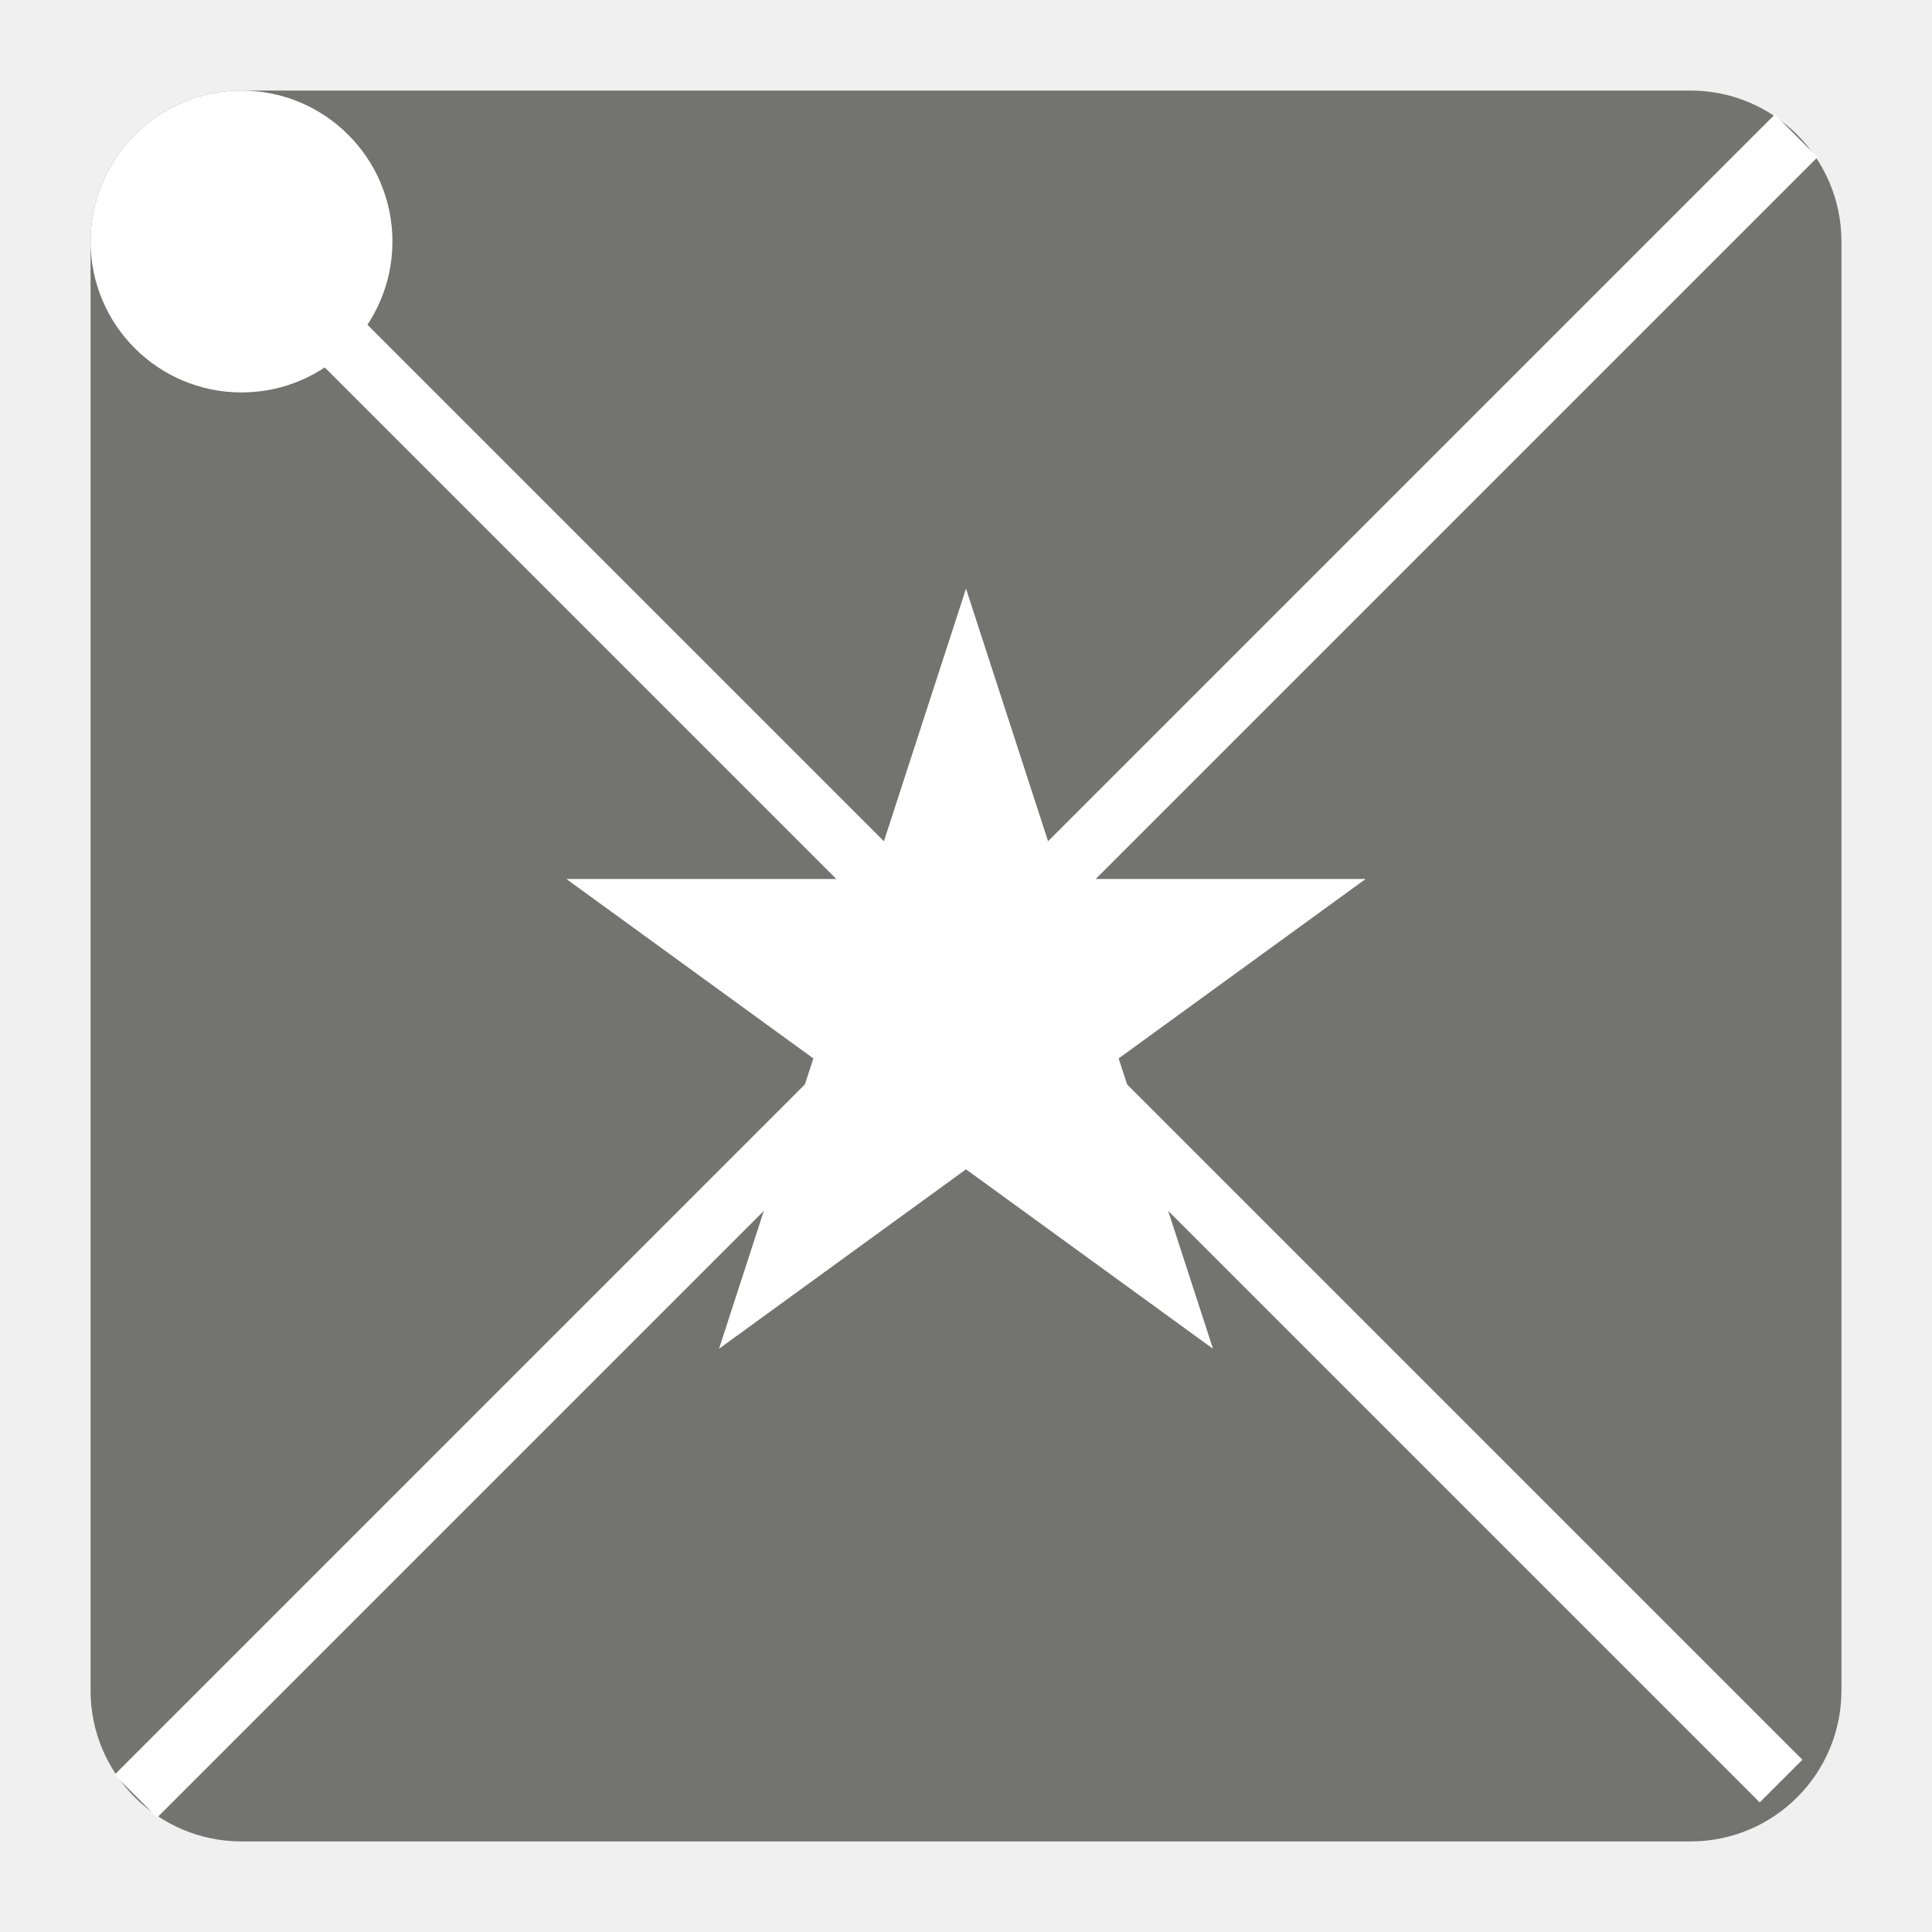
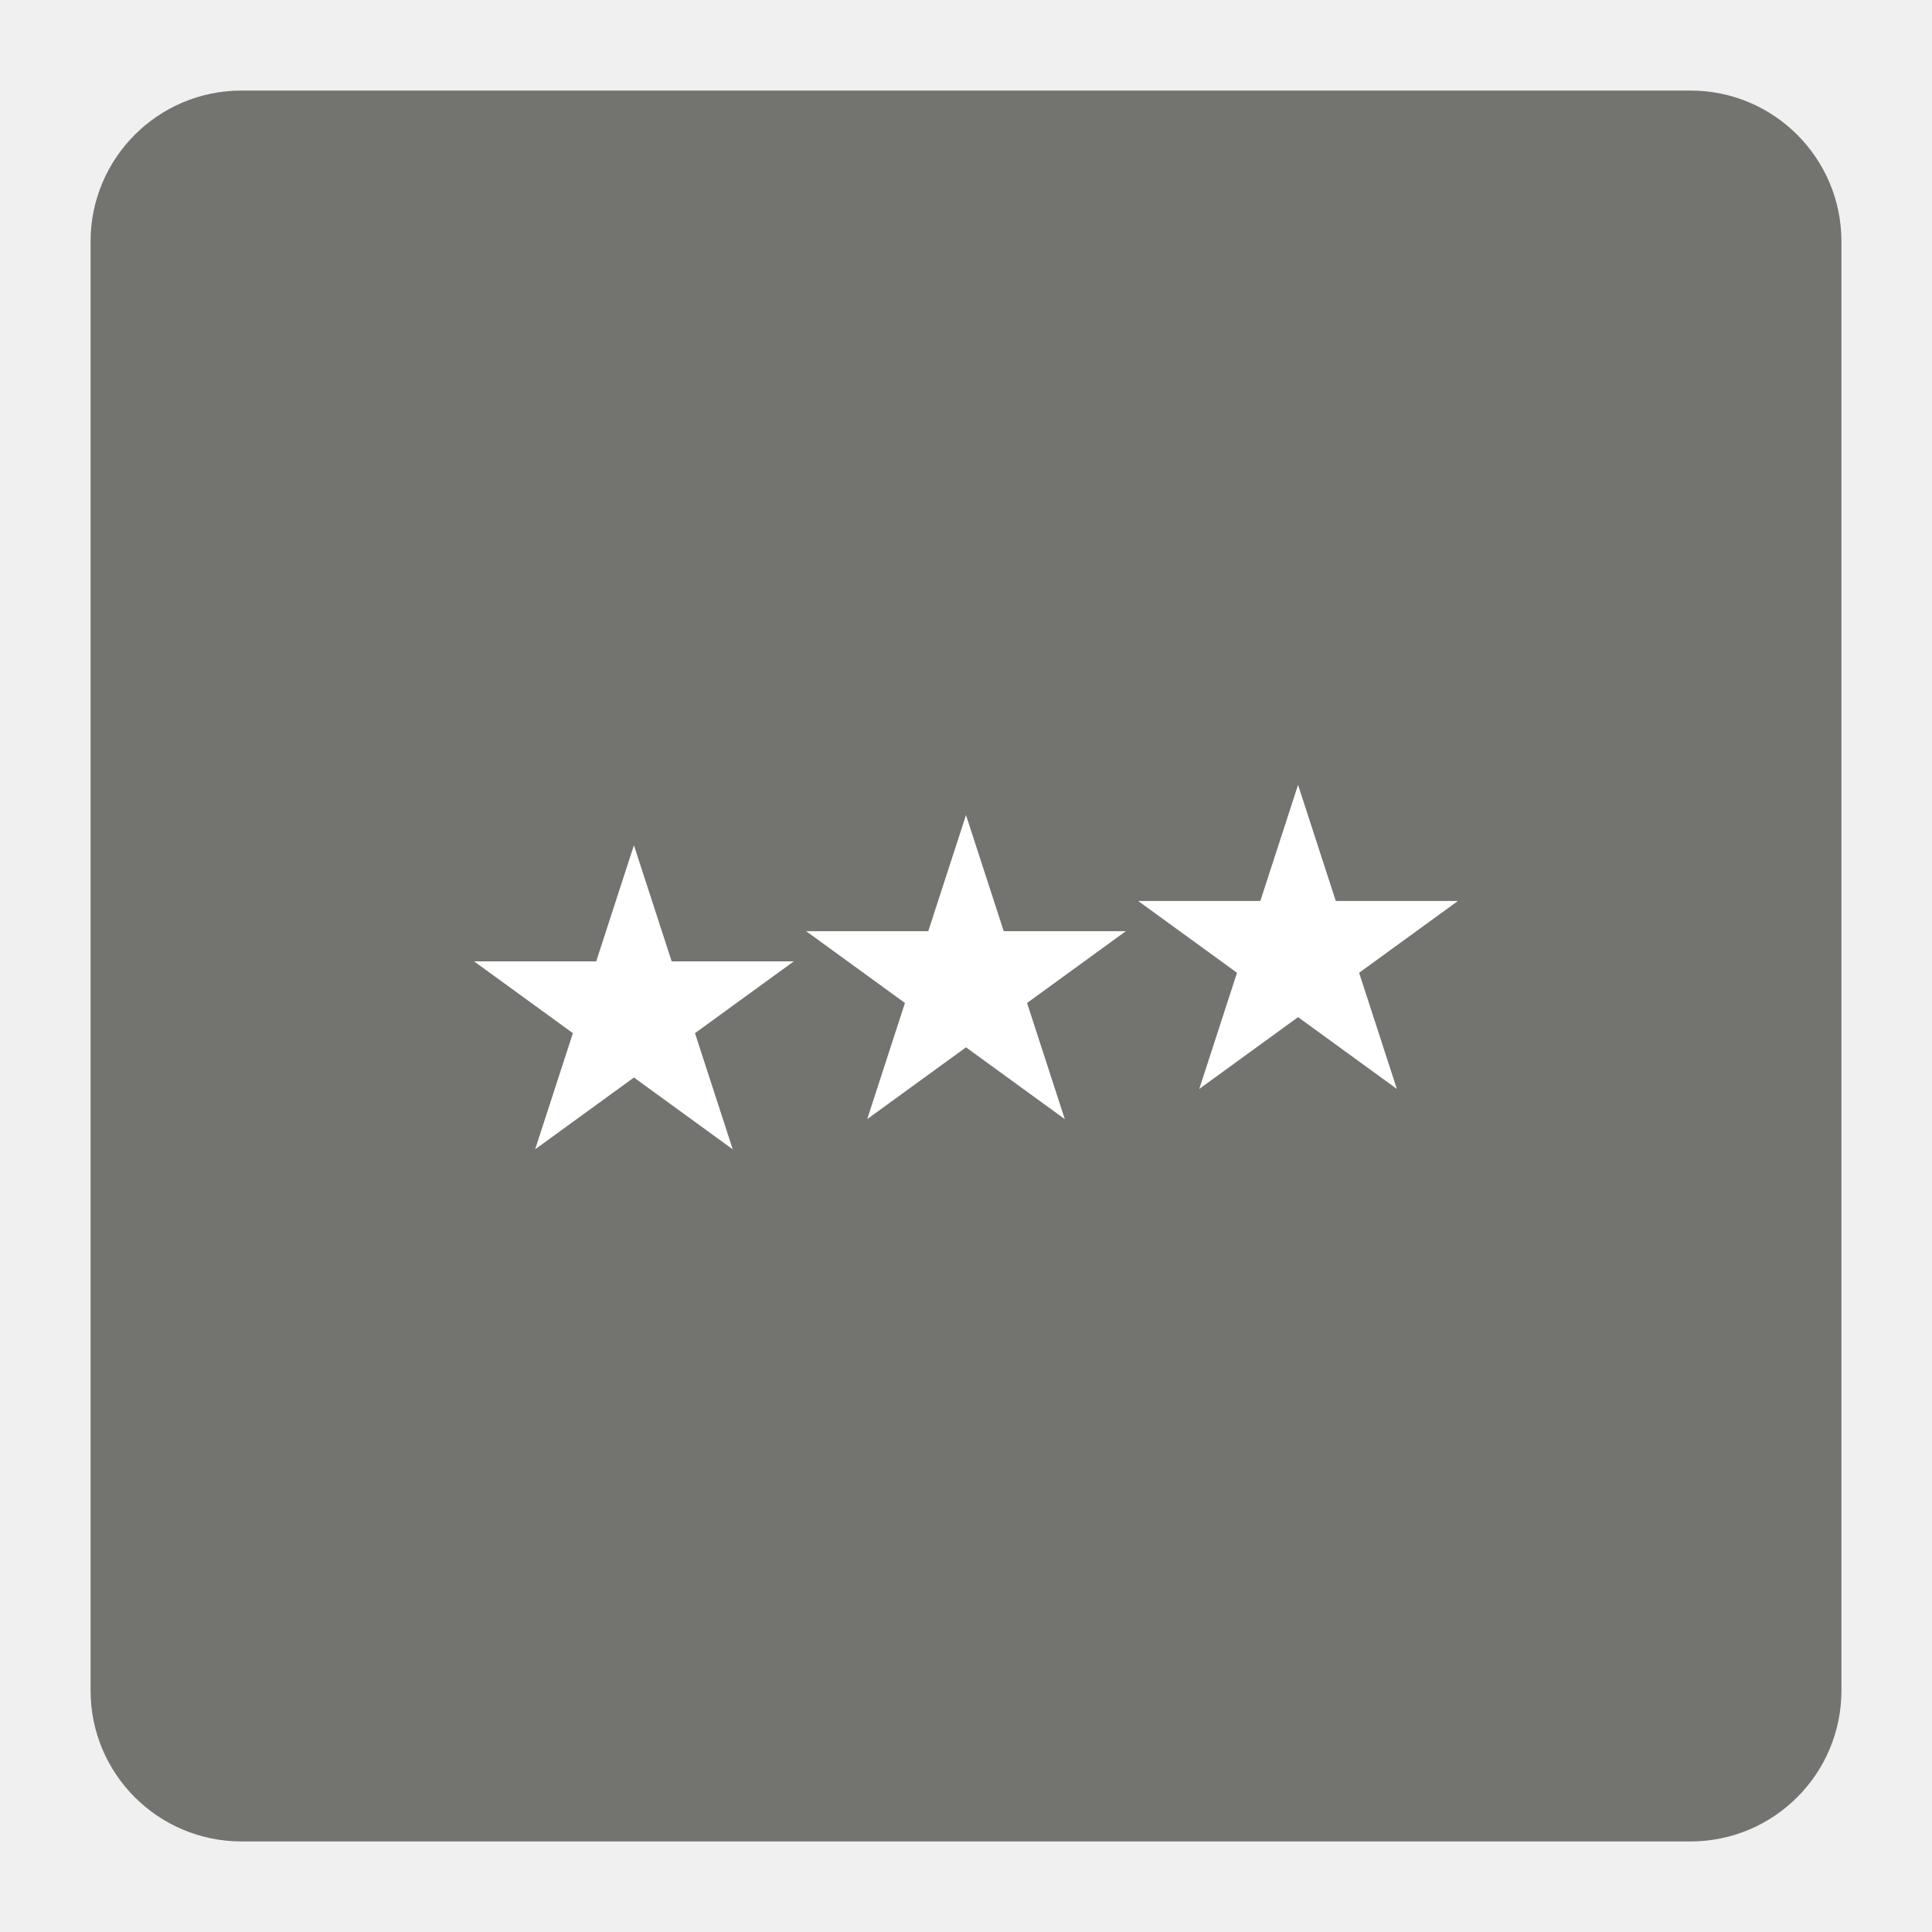
- <svg xmlns="http://www.w3.org/2000/svg" height="128" version="1.1" width="128" style="overflow: hidden; position: relative;" id="svg44">
-   <defs style="-webkit-tap-highlight-color: rgba(0, 0, 0, 0);" id="defs32" />
-   <rect x="6" y="6" width="116" height="116" rx="10" ry="10" fill="#737370" stroke="#000" stroke-width="0" style="-webkit-tap-highlight-color: rgba(0, 0, 0, 0);" id="rect34" />
-   <path fill="none" stroke="#ffffff" d="M119,9L9,119" stroke-width="4px" style="-webkit-tap-highlight-color: rgba(0, 0, 0, 0);" id="path36" />
-   <path fill="none" stroke="#ffffff" d="M10,10L118,118" stroke-width="4px" style="-webkit-tap-highlight-color: rgba(0, 0, 0, 0);" id="path38" />
-   <circle cx="16" cy="16" r="10" fill="#ffffff" stroke="#000" stroke-width="0" style="-webkit-tap-highlight-color: rgba(0, 0, 0, 0);" id="circle40" />
-   <path fill="#ffffff" stroke="#000000" d="M64,39L70.25,58.236L90.475,58.236L74.113,70.124L80.363,89.359L64,77.471L47.637,89.359L53.887,70.124L37.525,58.236L57.75,58.236Z" stroke-width="0px" style="-webkit-tap-highlight-color: rgba(0, 0, 0, 0);" id="path42" />
+ <svg xmlns="http://www.w3.org/2000/svg" height="128" version="1.1" width="128" style="overflow: hidden; position: relative;" id="svg88">
+   <defs style="-webkit-tap-highlight-color: rgba(0, 0, 0, 0);" id="defs78" />
+   <rect x="6" y="6" width="116" height="116" rx="10" ry="10" fill="#737370" stroke="#000" stroke-width="0" style="-webkit-tap-highlight-color: rgba(0, 0, 0, 0);" id="rect80" />
+   <path fill="#ffffff" stroke="#000000" d="M42,56L44.5,63.694L52.59,63.694L46.045,68.449L48.545,76.144L42,71.388L35.455,76.144L37.955,68.449L31.41,63.694L39.5,63.694Z" stroke-width="0px" style="-webkit-tap-highlight-color: rgba(0, 0, 0, 0);" id="path82" />
+   <path fill="#ffffff" stroke="#000000" d="M64,54L66.5,61.694L74.59,61.694L68.045,66.449L70.545,74.144L64,69.388L57.455,74.144L59.955,66.449L53.41,61.694L61.5,61.694Z" stroke-width="0px" style="-webkit-tap-highlight-color: rgba(0, 0, 0, 0);" id="path84" />
+   <path fill="#ffffff" stroke="#000000" d="M86,52L88.5,59.694L96.59,59.694L90.045,64.449L92.545,72.144L86,67.388L79.455,72.144L81.955,64.449L75.41,59.694L83.5,59.694Z" stroke-width="0px" style="-webkit-tap-highlight-color: rgba(0, 0, 0, 0);" id="path86" />
</svg>
